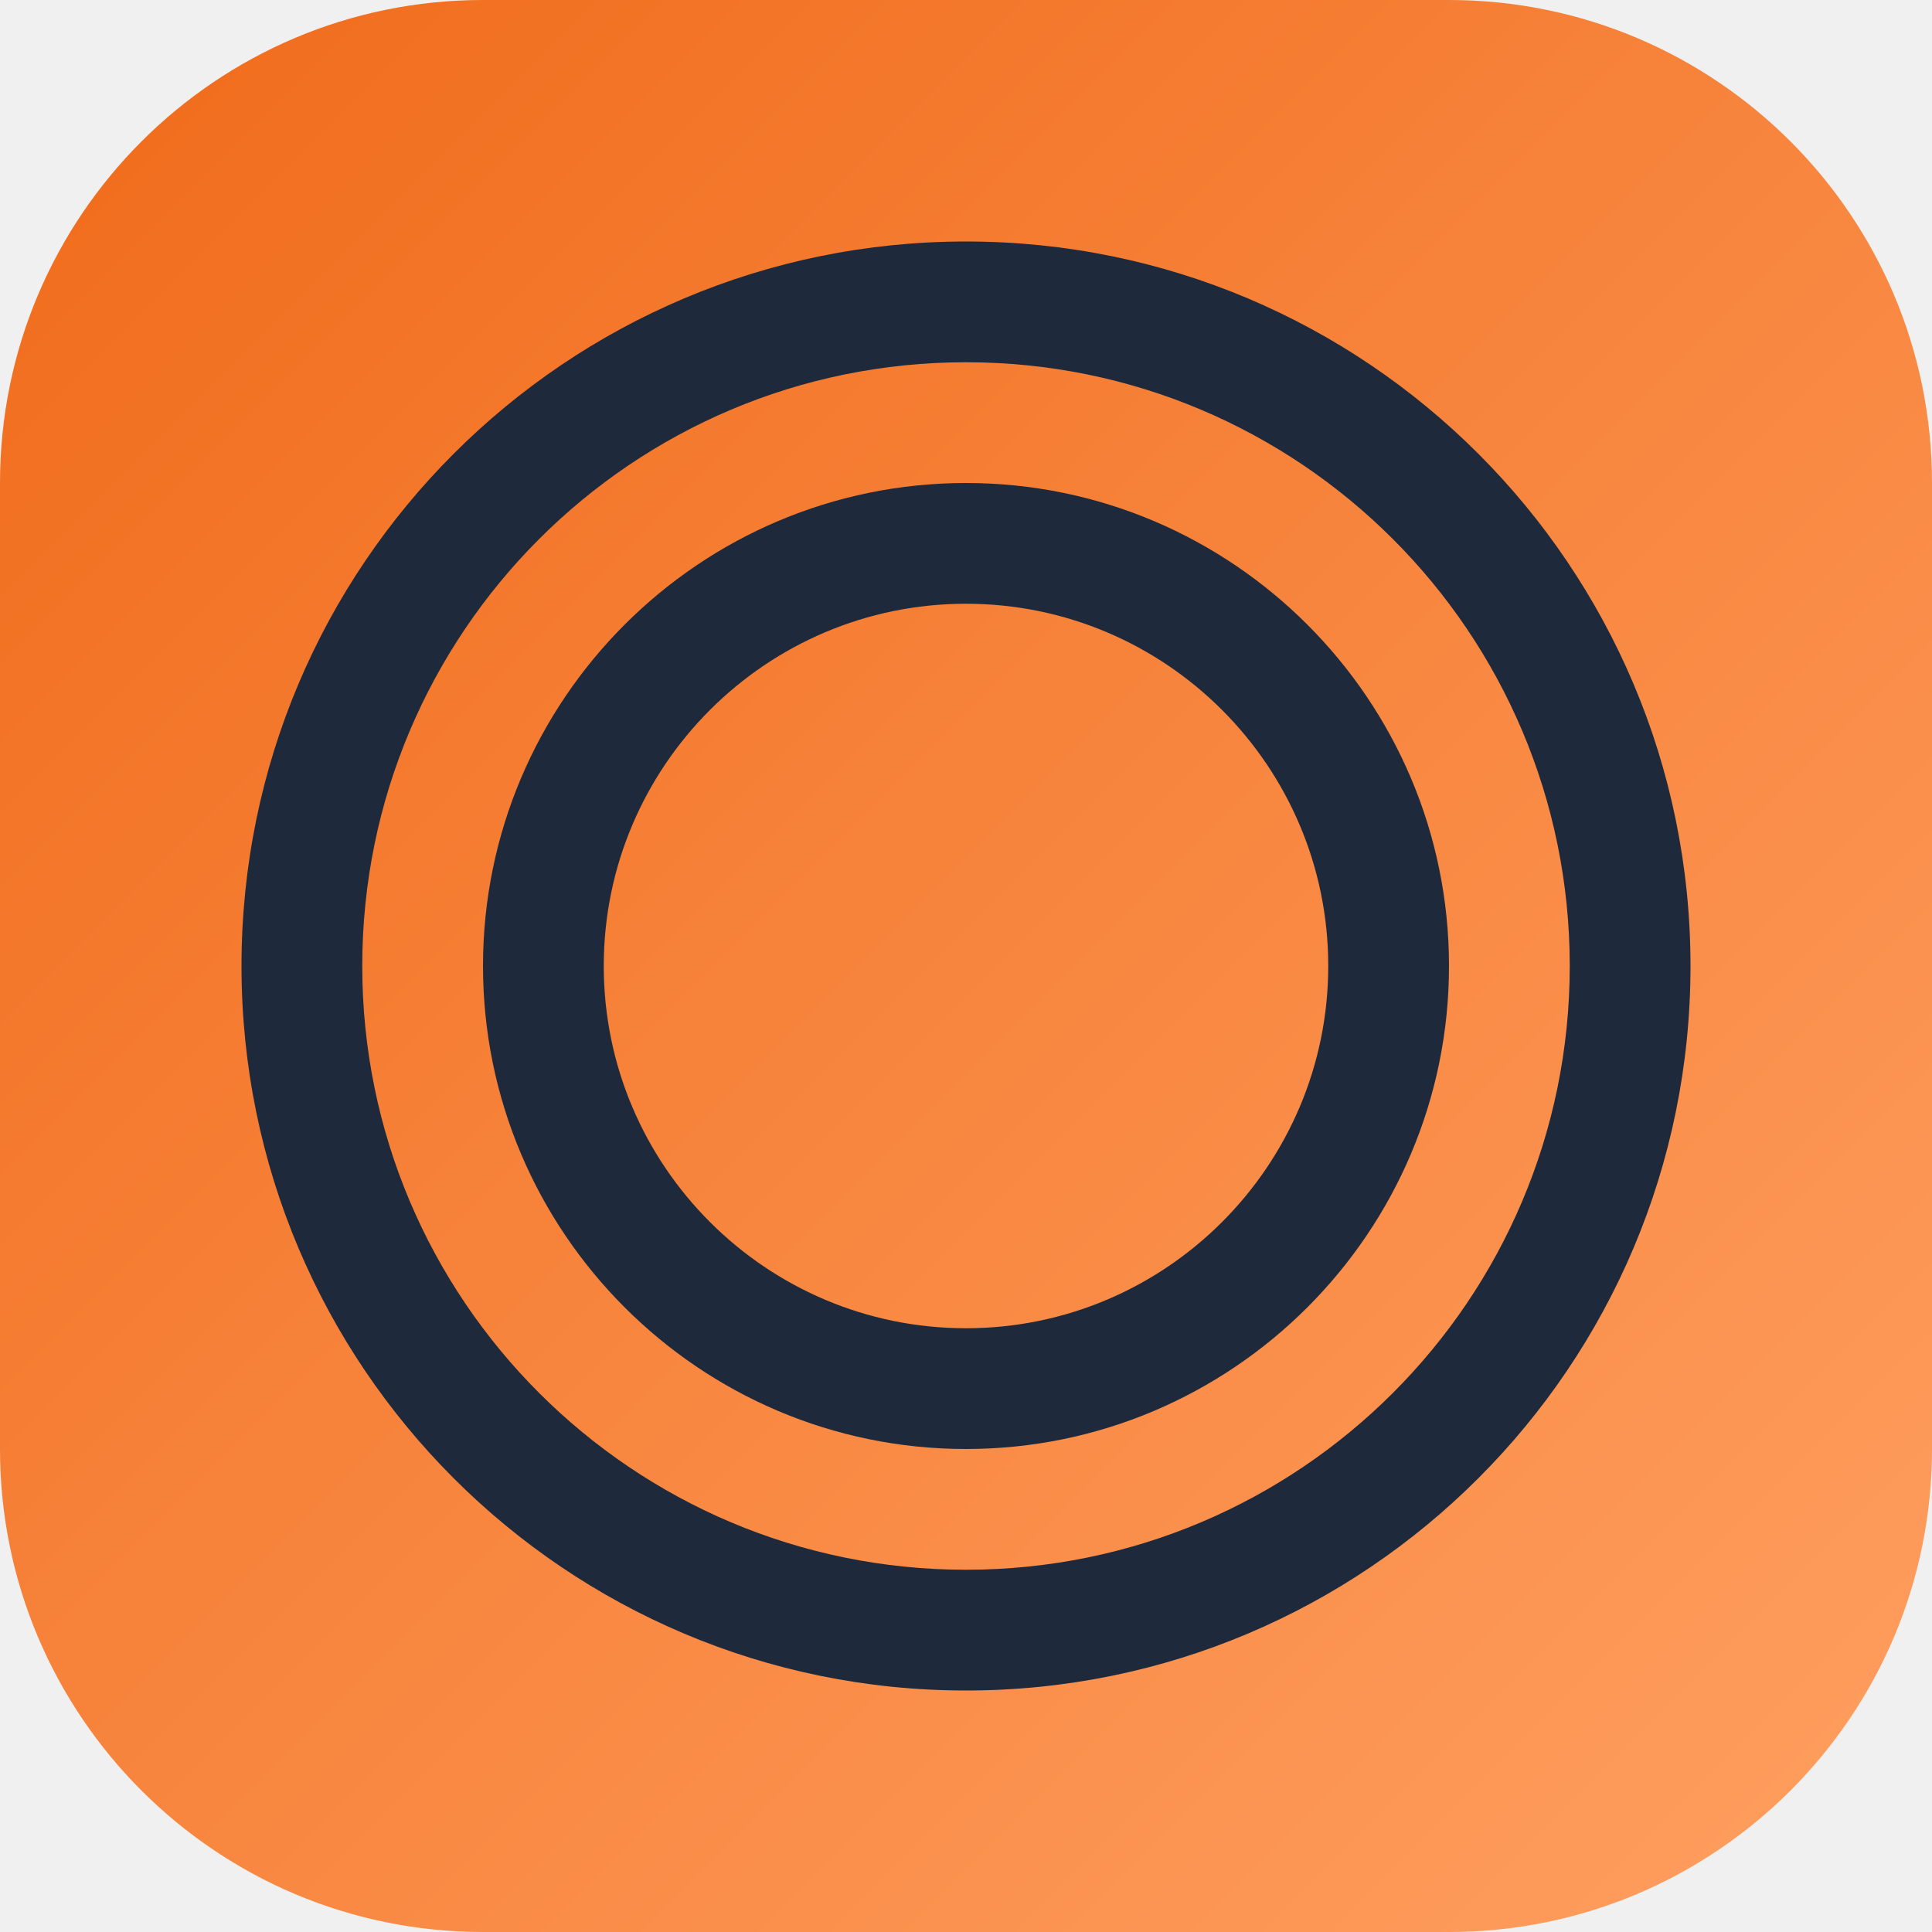
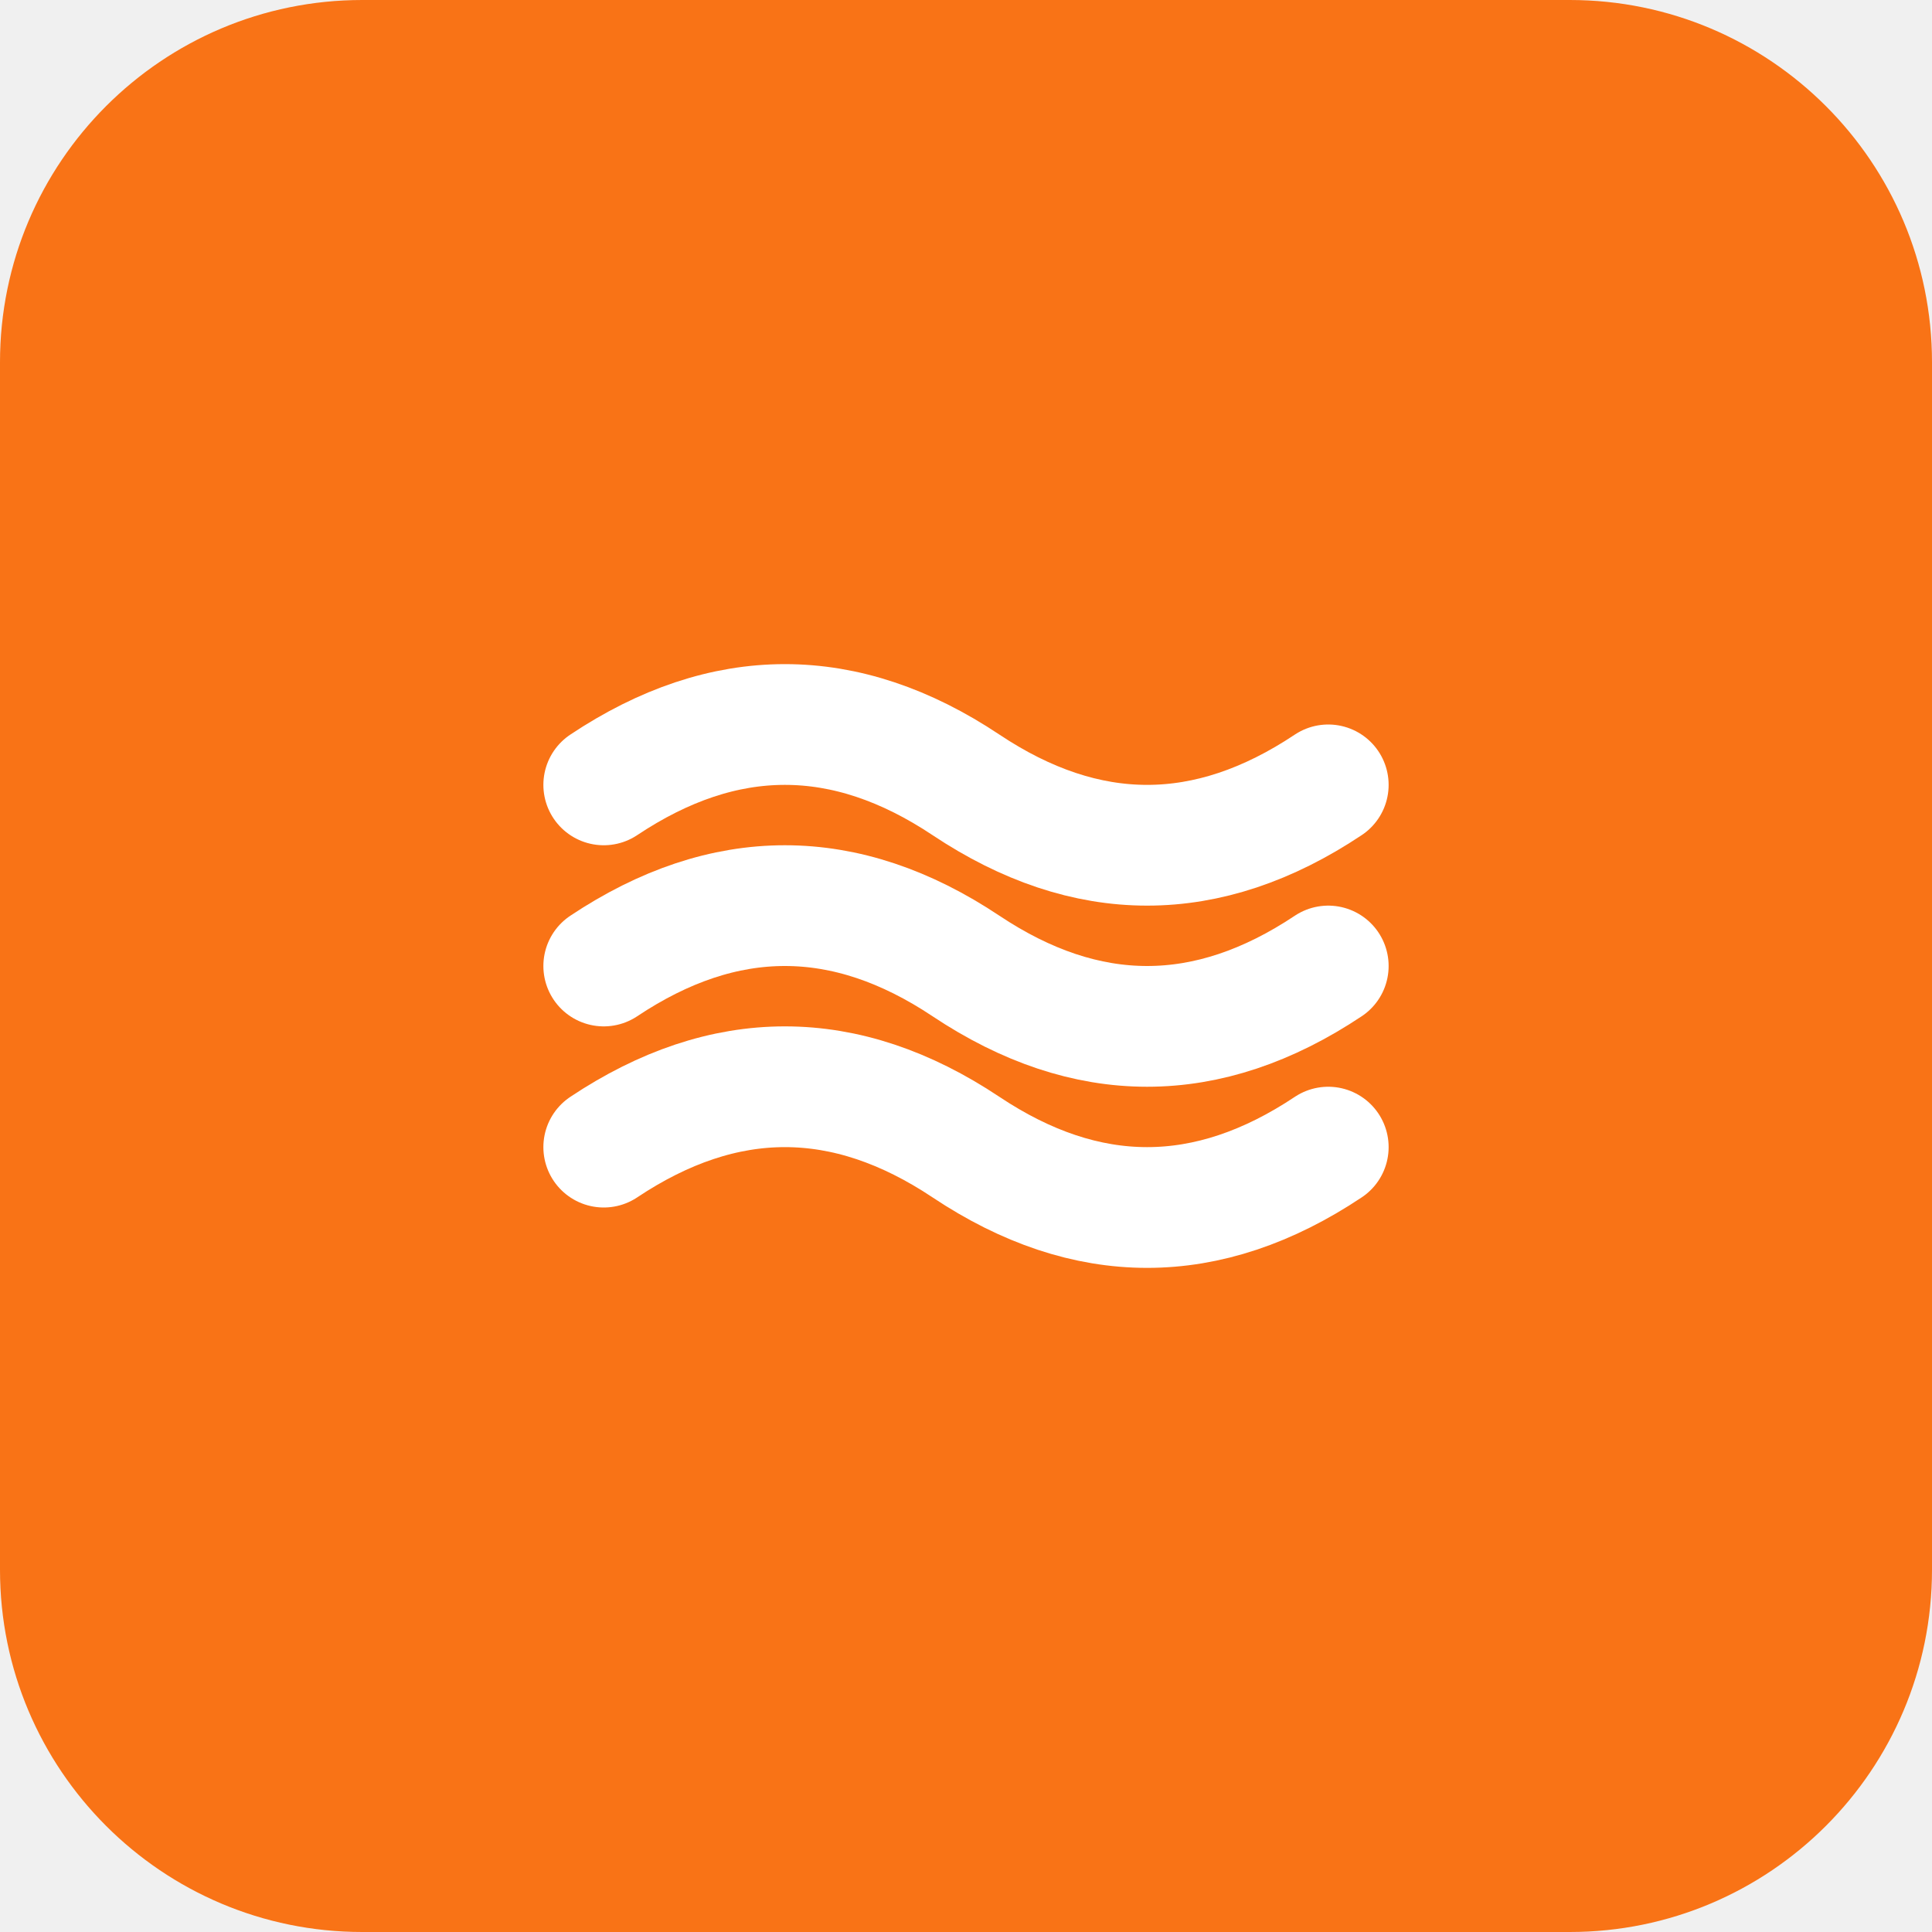
<svg xmlns="http://www.w3.org/2000/svg" width="32" height="32" viewBox="0 0 32 32" fill="none">
-   <rect width="32" height="32" rx="8" fill="url(#gradient)" />
-   <path d="M16 4C9.373 4 4 9.373 4 16s5.373 12 12 12 12-5.373 12-12S22.627 4 16 4zm0 22c-5.523 0-10-4.477-10-10S10.477 6 16 6s10 4.477 10 10-4.477 10-10 10z" fill="#1E293B" />
-   <path d="M16 8c-4.411 0-8 3.589-8 8s3.589 8 8 8 8-3.589 8-8-3.589-8-8-8zm0 14c-3.309 0-6-2.691-6-6s2.691-6 6-6 6 2.691 6 6-2.691 6-6 6z" fill="#1E293B" />
-   <defs>
-     <linearGradient id="gradient" x1="0%" y1="0%" x2="100%" y2="100%">
-       <stop offset="0%" style="stop-color:#F06A19" />
-       <stop offset="100%" style="stop-color:#FFA062" />
-     </linearGradient>
-   </defs>
+   <rect width="32" height="32" rx="6" fill="#F97316" />
+   <g transform="translate(16, 16)">
+     <path d="M-6,-3 Q-3,-5 0,-3 Q3,-1 6,-3" stroke="#FFFFFF" stroke-width="2" fill="none" stroke-linecap="round" />
+     <path d="M-6,0 Q-3,-2 0,0 Q3,2 6,0" stroke="#FFFFFF" stroke-width="2" fill="none" stroke-linecap="round" />
+     <path d="M-6,3 Q-3,1 0,3 Q3,5 6,3" stroke="#FFFFFF" stroke-width="2" fill="none" stroke-linecap="round" />
+   </g>
</svg>
